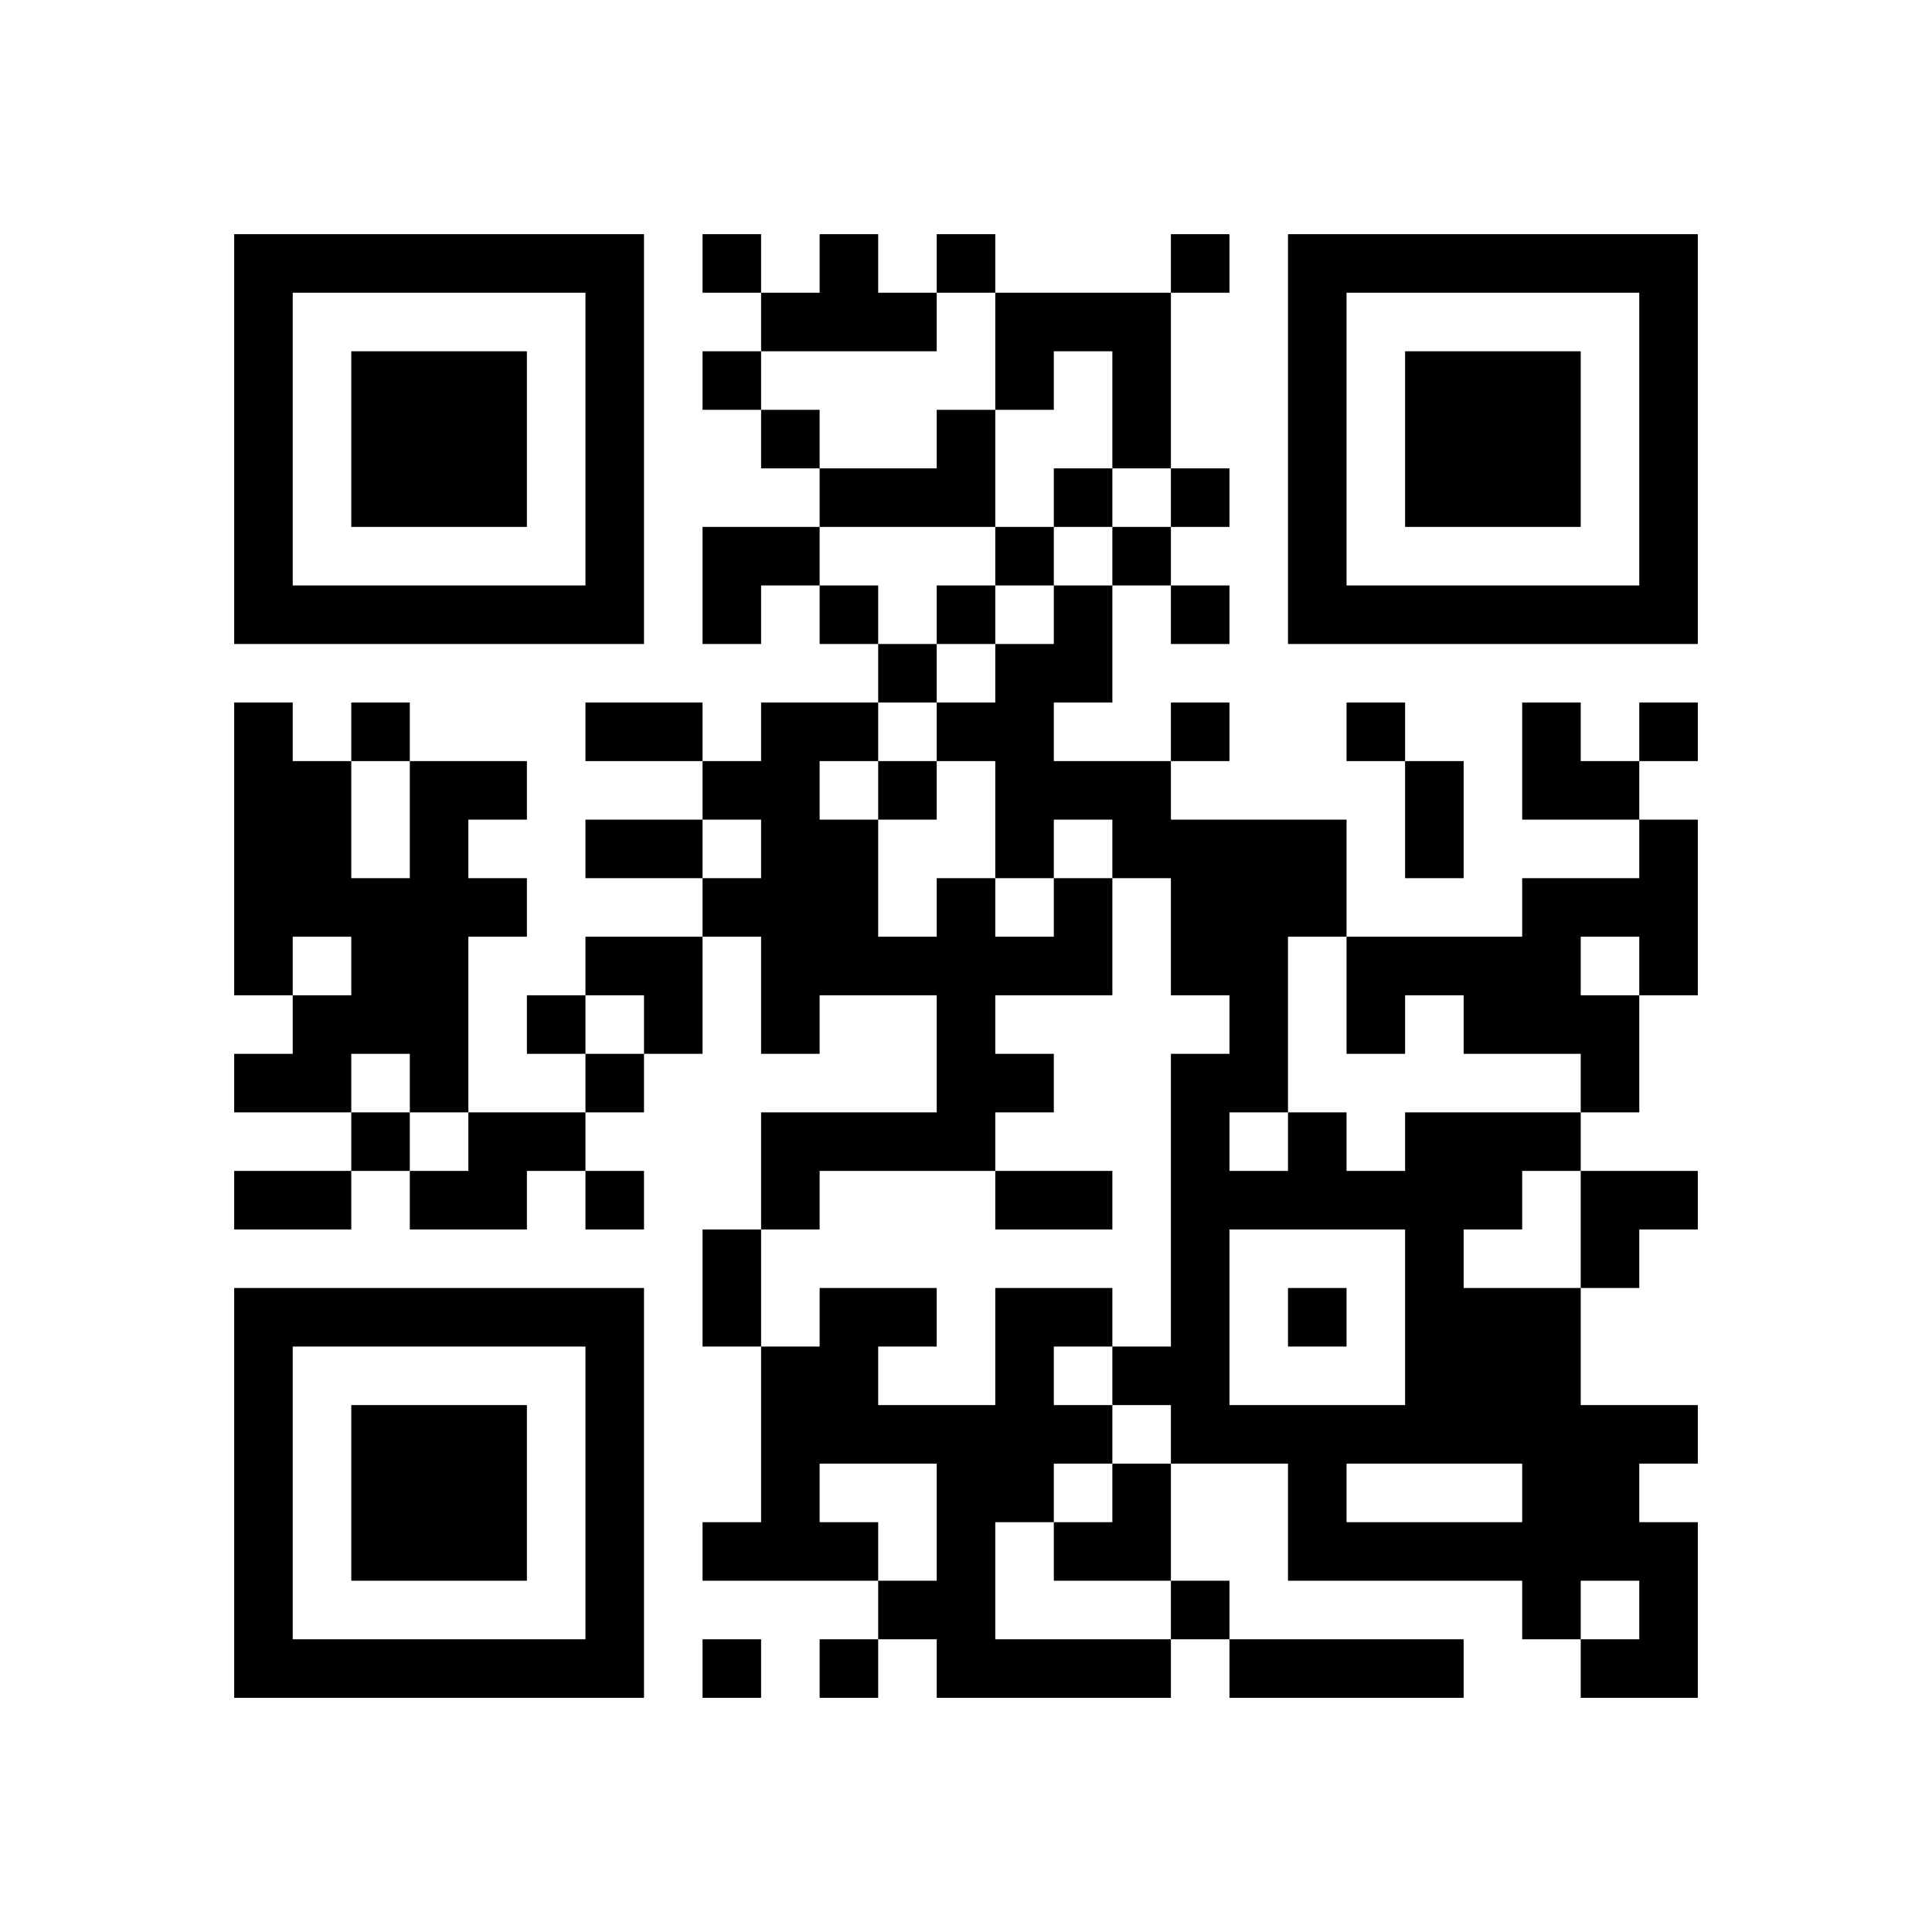
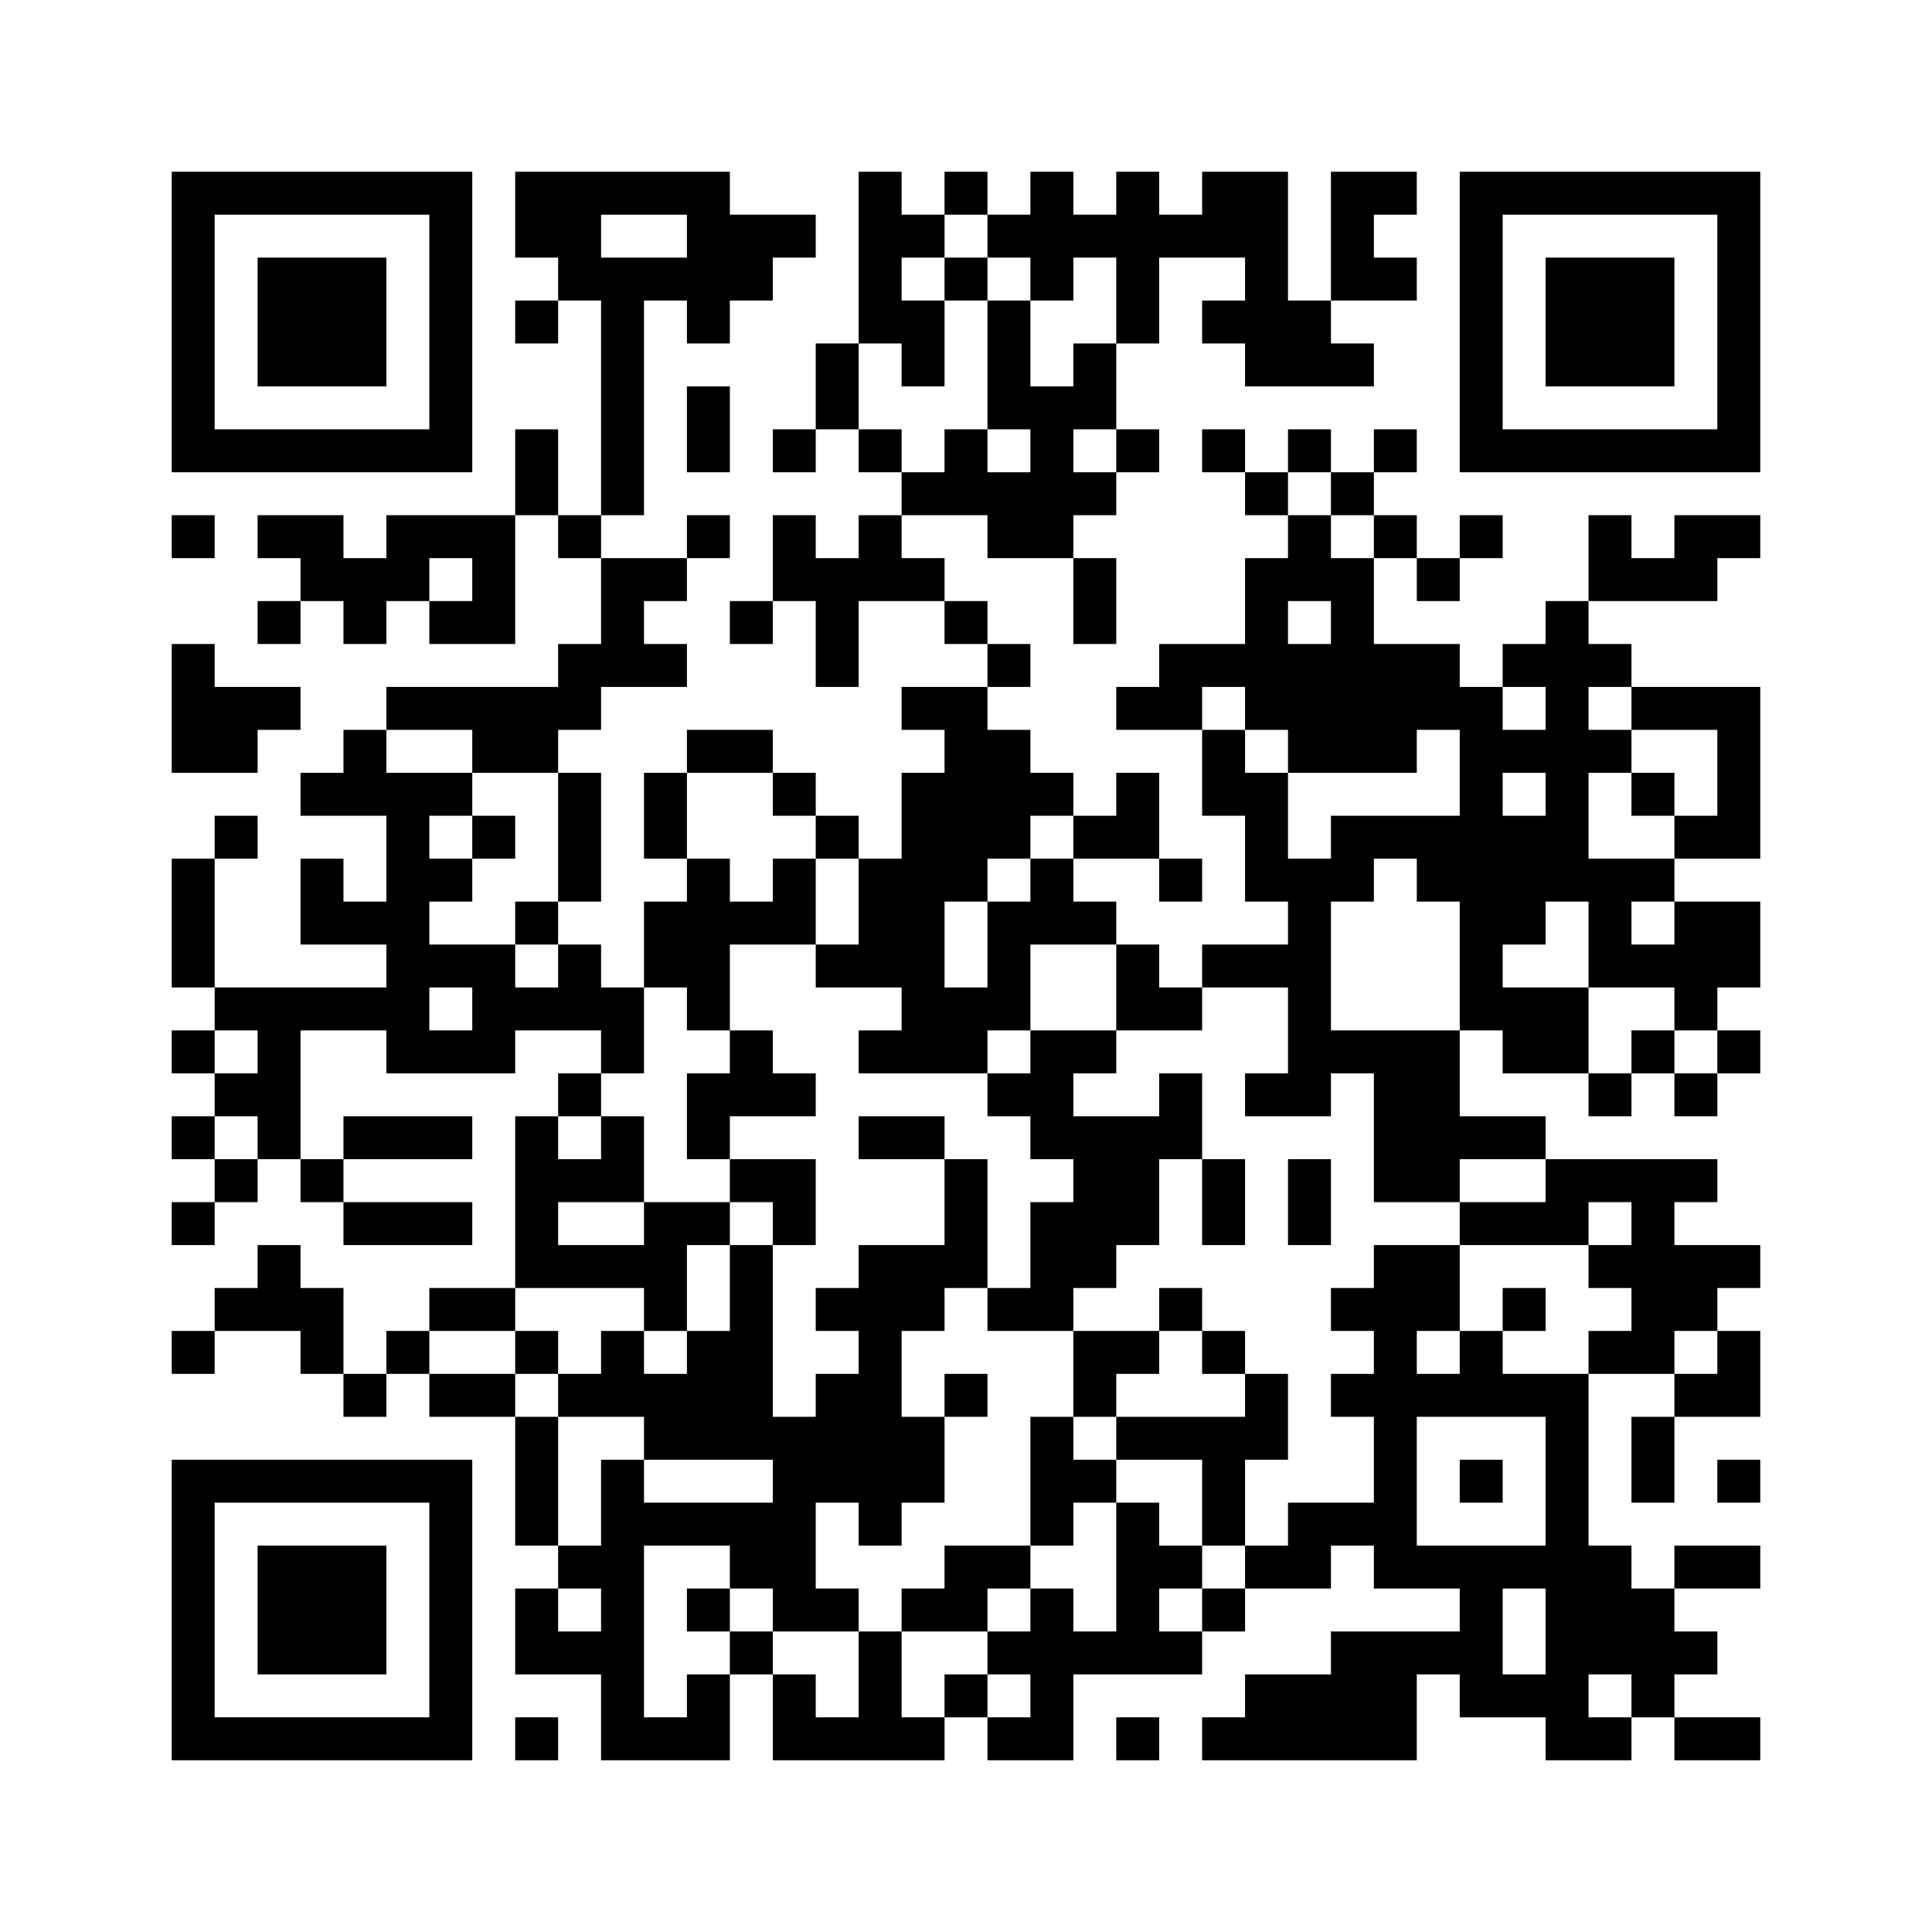
- <svg xmlns="http://www.w3.org/2000/svg" width="33mm" height="33mm" version="1.1" viewBox="0 0 33 33">
-   <path d="M4,4H5V5H4zM5,4H6V5H5zM6,4H7V5H6zM7,4H8V5H7zM8,4H9V5H8zM9,4H10V5H9zM10,4H11V5H10zM12,4H13V5H12zM14,4H15V5H14zM16,4H17V5H16zM20,4H21V5H20zM22,4H23V5H22zM23,4H24V5H23zM24,4H25V5H24zM25,4H26V5H25zM26,4H27V5H26zM27,4H28V5H27zM28,4H29V5H28zM4,5H5V6H4zM10,5H11V6H10zM13,5H14V6H13zM14,5H15V6H14zM15,5H16V6H15zM17,5H18V6H17zM18,5H19V6H18zM19,5H20V6H19zM22,5H23V6H22zM28,5H29V6H28zM4,6H5V7H4zM6,6H7V7H6zM7,6H8V7H7zM8,6H9V7H8zM10,6H11V7H10zM12,6H13V7H12zM17,6H18V7H17zM19,6H20V7H19zM22,6H23V7H22zM24,6H25V7H24zM25,6H26V7H25zM26,6H27V7H26zM28,6H29V7H28zM4,7H5V8H4zM6,7H7V8H6zM7,7H8V8H7zM8,7H9V8H8zM10,7H11V8H10zM13,7H14V8H13zM16,7H17V8H16zM19,7H20V8H19zM22,7H23V8H22zM24,7H25V8H24zM25,7H26V8H25zM26,7H27V8H26zM28,7H29V8H28zM4,8H5V9H4zM6,8H7V9H6zM7,8H8V9H7zM8,8H9V9H8zM10,8H11V9H10zM14,8H15V9H14zM15,8H16V9H15zM16,8H17V9H16zM18,8H19V9H18zM20,8H21V9H20zM22,8H23V9H22zM24,8H25V9H24zM25,8H26V9H25zM26,8H27V9H26zM28,8H29V9H28zM4,9H5V10H4zM10,9H11V10H10zM12,9H13V10H12zM13,9H14V10H13zM17,9H18V10H17zM19,9H20V10H19zM22,9H23V10H22zM28,9H29V10H28zM4,10H5V11H4zM5,10H6V11H5zM6,10H7V11H6zM7,10H8V11H7zM8,10H9V11H8zM9,10H10V11H9zM10,10H11V11H10zM12,10H13V11H12zM14,10H15V11H14zM16,10H17V11H16zM18,10H19V11H18zM20,10H21V11H20zM22,10H23V11H22zM23,10H24V11H23zM24,10H25V11H24zM25,10H26V11H25zM26,10H27V11H26zM27,10H28V11H27zM28,10H29V11H28zM15,11H16V12H15zM17,11H18V12H17zM18,11H19V12H18zM4,12H5V13H4zM6,12H7V13H6zM10,12H11V13H10zM11,12H12V13H11zM13,12H14V13H13zM14,12H15V13H14zM16,12H17V13H16zM17,12H18V13H17zM20,12H21V13H20zM23,12H24V13H23zM26,12H27V13H26zM28,12H29V13H28zM4,13H5V14H4zM5,13H6V14H5zM7,13H8V14H7zM8,13H9V14H8zM12,13H13V14H12zM13,13H14V14H13zM15,13H16V14H15zM17,13H18V14H17zM18,13H19V14H18zM19,13H20V14H19zM24,13H25V14H24zM26,13H27V14H26zM27,13H28V14H27zM4,14H5V15H4zM5,14H6V15H5zM7,14H8V15H7zM10,14H11V15H10zM11,14H12V15H11zM13,14H14V15H13zM14,14H15V15H14zM17,14H18V15H17zM19,14H20V15H19zM20,14H21V15H20zM21,14H22V15H21zM22,14H23V15H22zM24,14H25V15H24zM28,14H29V15H28zM4,15H5V16H4zM5,15H6V16H5zM6,15H7V16H6zM7,15H8V16H7zM8,15H9V16H8zM12,15H13V16H12zM13,15H14V16H13zM14,15H15V16H14zM16,15H17V16H16zM18,15H19V16H18zM20,15H21V16H20zM21,15H22V16H21zM22,15H23V16H22zM26,15H27V16H26zM27,15H28V16H27zM28,15H29V16H28zM4,16H5V17H4zM6,16H7V17H6zM7,16H8V17H7zM10,16H11V17H10zM11,16H12V17H11zM13,16H14V17H13zM14,16H15V17H14zM15,16H16V17H15zM16,16H17V17H16zM17,16H18V17H17zM18,16H19V17H18zM20,16H21V17H20zM21,16H22V17H21zM23,16H24V17H23zM24,16H25V17H24zM25,16H26V17H25zM26,16H27V17H26zM28,16H29V17H28zM5,17H6V18H5zM6,17H7V18H6zM7,17H8V18H7zM9,17H10V18H9zM11,17H12V18H11zM13,17H14V18H13zM16,17H17V18H16zM21,17H22V18H21zM23,17H24V18H23zM25,17H26V18H25zM26,17H27V18H26zM27,17H28V18H27zM4,18H5V19H4zM5,18H6V19H5zM7,18H8V19H7zM10,18H11V19H10zM16,18H17V19H16zM17,18H18V19H17zM20,18H21V19H20zM21,18H22V19H21zM27,18H28V19H27zM6,19H7V20H6zM8,19H9V20H8zM9,19H10V20H9zM13,19H14V20H13zM14,19H15V20H14zM15,19H16V20H15zM16,19H17V20H16zM20,19H21V20H20zM22,19H23V20H22zM24,19H25V20H24zM25,19H26V20H25zM26,19H27V20H26zM4,20H5V21H4zM5,20H6V21H5zM7,20H8V21H7zM8,20H9V21H8zM10,20H11V21H10zM13,20H14V21H13zM17,20H18V21H17zM18,20H19V21H18zM20,20H21V21H20zM21,20H22V21H21zM22,20H23V21H22zM23,20H24V21H23zM24,20H25V21H24zM25,20H26V21H25zM27,20H28V21H27zM28,20H29V21H28zM12,21H13V22H12zM20,21H21V22H20zM24,21H25V22H24zM27,21H28V22H27zM4,22H5V23H4zM5,22H6V23H5zM6,22H7V23H6zM7,22H8V23H7zM8,22H9V23H8zM9,22H10V23H9zM10,22H11V23H10zM12,22H13V23H12zM14,22H15V23H14zM15,22H16V23H15zM17,22H18V23H17zM18,22H19V23H18zM20,22H21V23H20zM22,22H23V23H22zM24,22H25V23H24zM25,22H26V23H25zM26,22H27V23H26zM4,23H5V24H4zM10,23H11V24H10zM13,23H14V24H13zM14,23H15V24H14zM17,23H18V24H17zM19,23H20V24H19zM20,23H21V24H20zM24,23H25V24H24zM25,23H26V24H25zM26,23H27V24H26zM4,24H5V25H4zM6,24H7V25H6zM7,24H8V25H7zM8,24H9V25H8zM10,24H11V25H10zM13,24H14V25H13zM14,24H15V25H14zM15,24H16V25H15zM16,24H17V25H16zM17,24H18V25H17zM18,24H19V25H18zM20,24H21V25H20zM21,24H22V25H21zM22,24H23V25H22zM23,24H24V25H23zM24,24H25V25H24zM25,24H26V25H25zM26,24H27V25H26zM27,24H28V25H27zM28,24H29V25H28zM4,25H5V26H4zM6,25H7V26H6zM7,25H8V26H7zM8,25H9V26H8zM10,25H11V26H10zM13,25H14V26H13zM16,25H17V26H16zM17,25H18V26H17zM19,25H20V26H19zM22,25H23V26H22zM26,25H27V26H26zM27,25H28V26H27zM4,26H5V27H4zM6,26H7V27H6zM7,26H8V27H7zM8,26H9V27H8zM10,26H11V27H10zM12,26H13V27H12zM13,26H14V27H13zM14,26H15V27H14zM16,26H17V27H16zM18,26H19V27H18zM19,26H20V27H19zM22,26H23V27H22zM23,26H24V27H23zM24,26H25V27H24zM25,26H26V27H25zM26,26H27V27H26zM27,26H28V27H27zM28,26H29V27H28zM4,27H5V28H4zM10,27H11V28H10zM15,27H16V28H15zM16,27H17V28H16zM20,27H21V28H20zM26,27H27V28H26zM28,27H29V28H28zM4,28H5V29H4zM5,28H6V29H5zM6,28H7V29H6zM7,28H8V29H7zM8,28H9V29H8zM9,28H10V29H9zM10,28H11V29H10zM12,28H13V29H12zM14,28H15V29H14zM16,28H17V29H16zM17,28H18V29H17zM18,28H19V29H18zM19,28H20V29H19zM21,28H22V29H21zM22,28H23V29H22zM23,28H24V29H23zM24,28H25V29H24zM27,28H28V29H27zM28,28H29V29H28z" id="qr-path" fill="#000000" fill-opacity="1" fill-rule="nonzero" stroke="none" />
+ <svg xmlns="http://www.w3.org/2000/svg" width="45mm" height="45mm" version="1.1" viewBox="0 0 45 45">
+   <path d="M4,4H5V5H4zM5,4H6V5H5zM6,4H7V5H6zM7,4H8V5H7zM8,4H9V5H8zM9,4H10V5H9zM10,4H11V5H10zM12,4H13V5H12zM13,4H14V5H13zM14,4H15V5H14zM15,4H16V5H15zM16,4H17V5H16zM20,4H21V5H20zM22,4H23V5H22zM24,4H25V5H24zM26,4H27V5H26zM28,4H29V5H28zM29,4H30V5H29zM31,4H32V5H31zM32,4H33V5H32zM34,4H35V5H34zM35,4H36V5H35zM36,4H37V5H36zM37,4H38V5H37zM38,4H39V5H38zM39,4H40V5H39zM40,4H41V5H40zM4,5H5V6H4zM10,5H11V6H10zM12,5H13V6H12zM13,5H14V6H13zM16,5H17V6H16zM17,5H18V6H17zM18,5H19V6H18zM20,5H21V6H20zM21,5H22V6H21zM23,5H24V6H23zM24,5H25V6H24zM25,5H26V6H25zM26,5H27V6H26zM27,5H28V6H27zM28,5H29V6H28zM29,5H30V6H29zM31,5H32V6H31zM34,5H35V6H34zM40,5H41V6H40zM4,6H5V7H4zM6,6H7V7H6zM7,6H8V7H7zM8,6H9V7H8zM10,6H11V7H10zM13,6H14V7H13zM14,6H15V7H14zM15,6H16V7H15zM16,6H17V7H16zM17,6H18V7H17zM20,6H21V7H20zM22,6H23V7H22zM24,6H25V7H24zM26,6H27V7H26zM29,6H30V7H29zM31,6H32V7H31zM32,6H33V7H32zM34,6H35V7H34zM36,6H37V7H36zM37,6H38V7H37zM38,6H39V7H38zM40,6H41V7H40zM4,7H5V8H4zM6,7H7V8H6zM7,7H8V8H7zM8,7H9V8H8zM10,7H11V8H10zM12,7H13V8H12zM14,7H15V8H14zM16,7H17V8H16zM20,7H21V8H20zM21,7H22V8H21zM23,7H24V8H23zM26,7H27V8H26zM28,7H29V8H28zM29,7H30V8H29zM30,7H31V8H30zM34,7H35V8H34zM36,7H37V8H36zM37,7H38V8H37zM38,7H39V8H38zM40,7H41V8H40zM4,8H5V9H4zM6,8H7V9H6zM7,8H8V9H7zM8,8H9V9H8zM10,8H11V9H10zM14,8H15V9H14zM19,8H20V9H19zM21,8H22V9H21zM23,8H24V9H23zM25,8H26V9H25zM29,8H30V9H29zM30,8H31V9H30zM31,8H32V9H31zM34,8H35V9H34zM36,8H37V9H36zM37,8H38V9H37zM38,8H39V9H38zM40,8H41V9H40zM4,9H5V10H4zM10,9H11V10H10zM14,9H15V10H14zM16,9H17V10H16zM19,9H20V10H19zM23,9H24V10H23zM24,9H25V10H24zM25,9H26V10H25zM34,9H35V10H34zM40,9H41V10H40zM4,10H5V11H4zM5,10H6V11H5zM6,10H7V11H6zM7,10H8V11H7zM8,10H9V11H8zM9,10H10V11H9zM10,10H11V11H10zM12,10H13V11H12zM14,10H15V11H14zM16,10H17V11H16zM18,10H19V11H18zM20,10H21V11H20zM22,10H23V11H22zM24,10H25V11H24zM26,10H27V11H26zM28,10H29V11H28zM30,10H31V11H30zM32,10H33V11H32zM34,10H35V11H34zM35,10H36V11H35zM36,10H37V11H36zM37,10H38V11H37zM38,10H39V11H38zM39,10H40V11H39zM40,10H41V11H40zM12,11H13V12H12zM14,11H15V12H14zM21,11H22V12H21zM22,11H23V12H22zM23,11H24V12H23zM24,11H25V12H24zM25,11H26V12H25zM29,11H30V12H29zM31,11H32V12H31zM4,12H5V13H4zM6,12H7V13H6zM7,12H8V13H7zM9,12H10V13H9zM10,12H11V13H10zM11,12H12V13H11zM13,12H14V13H13zM16,12H17V13H16zM18,12H19V13H18zM20,12H21V13H20zM23,12H24V13H23zM24,12H25V13H24zM30,12H31V13H30zM32,12H33V13H32zM34,12H35V13H34zM37,12H38V13H37zM39,12H40V13H39zM40,12H41V13H40zM7,13H8V14H7zM8,13H9V14H8zM9,13H10V14H9zM11,13H12V14H11zM14,13H15V14H14zM15,13H16V14H15zM18,13H19V14H18zM19,13H20V14H19zM20,13H21V14H20zM21,13H22V14H21zM25,13H26V14H25zM29,13H30V14H29zM30,13H31V14H30zM31,13H32V14H31zM33,13H34V14H33zM37,13H38V14H37zM38,13H39V14H38zM39,13H40V14H39zM6,14H7V15H6zM8,14H9V15H8zM10,14H11V15H10zM11,14H12V15H11zM14,14H15V15H14zM17,14H18V15H17zM19,14H20V15H19zM22,14H23V15H22zM25,14H26V15H25zM29,14H30V15H29zM31,14H32V15H31zM36,14H37V15H36zM4,15H5V16H4zM13,15H14V16H13zM14,15H15V16H14zM15,15H16V16H15zM19,15H20V16H19zM23,15H24V16H23zM27,15H28V16H27zM28,15H29V16H28zM29,15H30V16H29zM30,15H31V16H30zM31,15H32V16H31zM32,15H33V16H32zM33,15H34V16H33zM35,15H36V16H35zM36,15H37V16H36zM37,15H38V16H37zM4,16H5V17H4zM5,16H6V17H5zM6,16H7V17H6zM9,16H10V17H9zM10,16H11V17H10zM11,16H12V17H11zM12,16H13V17H12zM13,16H14V17H13zM21,16H22V17H21zM22,16H23V17H22zM26,16H27V17H26zM27,16H28V17H27zM29,16H30V17H29zM30,16H31V17H30zM31,16H32V17H31zM32,16H33V17H32zM33,16H34V17H33zM34,16H35V17H34zM36,16H37V17H36zM38,16H39V17H38zM39,16H40V17H39zM40,16H41V17H40zM4,17H5V18H4zM5,17H6V18H5zM8,17H9V18H8zM11,17H12V18H11zM12,17H13V18H12zM16,17H17V18H16zM17,17H18V18H17zM22,17H23V18H22zM23,17H24V18H23zM28,17H29V18H28zM30,17H31V18H30zM31,17H32V18H31zM32,17H33V18H32zM34,17H35V18H34zM35,17H36V18H35zM36,17H37V18H36zM37,17H38V18H37zM40,17H41V18H40zM7,18H8V19H7zM8,18H9V19H8zM9,18H10V19H9zM10,18H11V19H10zM13,18H14V19H13zM15,18H16V19H15zM18,18H19V19H18zM21,18H22V19H21zM22,18H23V19H22zM23,18H24V19H23zM24,18H25V19H24zM26,18H27V19H26zM28,18H29V19H28zM29,18H30V19H29zM34,18H35V19H34zM36,18H37V19H36zM38,18H39V19H38zM40,18H41V19H40zM5,19H6V20H5zM9,19H10V20H9zM11,19H12V20H11zM13,19H14V20H13zM15,19H16V20H15zM19,19H20V20H19zM21,19H22V20H21zM22,19H23V20H22zM23,19H24V20H23zM25,19H26V20H25zM26,19H27V20H26zM29,19H30V20H29zM31,19H32V20H31zM32,19H33V20H32zM33,19H34V20H33zM34,19H35V20H34zM35,19H36V20H35zM36,19H37V20H36zM39,19H40V20H39zM40,19H41V20H40zM4,20H5V21H4zM7,20H8V21H7zM9,20H10V21H9zM10,20H11V21H10zM13,20H14V21H13zM16,20H17V21H16zM18,20H19V21H18zM20,20H21V21H20zM21,20H22V21H21zM22,20H23V21H22zM24,20H25V21H24zM27,20H28V21H27zM29,20H30V21H29zM30,20H31V21H30zM31,20H32V21H31zM33,20H34V21H33zM34,20H35V21H34zM35,20H36V21H35zM36,20H37V21H36zM37,20H38V21H37zM38,20H39V21H38zM4,21H5V22H4zM7,21H8V22H7zM8,21H9V22H8zM9,21H10V22H9zM12,21H13V22H12zM15,21H16V22H15zM16,21H17V22H16zM17,21H18V22H17zM18,21H19V22H18zM20,21H21V22H20zM21,21H22V22H21zM23,21H24V22H23zM24,21H25V22H24zM25,21H26V22H25zM30,21H31V22H30zM34,21H35V22H34zM35,21H36V22H35zM37,21H38V22H37zM39,21H40V22H39zM40,21H41V22H40zM4,22H5V23H4zM9,22H10V23H9zM10,22H11V23H10zM11,22H12V23H11zM13,22H14V23H13zM15,22H16V23H15zM16,22H17V23H16zM19,22H20V23H19zM20,22H21V23H20zM21,22H22V23H21zM23,22H24V23H23zM26,22H27V23H26zM28,22H29V23H28zM29,22H30V23H29zM30,22H31V23H30zM34,22H35V23H34zM37,22H38V23H37zM38,22H39V23H38zM39,22H40V23H39zM40,22H41V23H40zM5,23H6V24H5zM6,23H7V24H6zM7,23H8V24H7zM8,23H9V24H8zM9,23H10V24H9zM11,23H12V24H11zM12,23H13V24H12zM13,23H14V24H13zM14,23H15V24H14zM16,23H17V24H16zM21,23H22V24H21zM22,23H23V24H22zM23,23H24V24H23zM26,23H27V24H26zM27,23H28V24H27zM30,23H31V24H30zM34,23H35V24H34zM35,23H36V24H35zM36,23H37V24H36zM39,23H40V24H39zM4,24H5V25H4zM6,24H7V25H6zM9,24H10V25H9zM10,24H11V25H10zM11,24H12V25H11zM14,24H15V25H14zM17,24H18V25H17zM20,24H21V25H20zM21,24H22V25H21zM22,24H23V25H22zM24,24H25V25H24zM25,24H26V25H25zM30,24H31V25H30zM31,24H32V25H31zM32,24H33V25H32zM33,24H34V25H33zM35,24H36V25H35zM36,24H37V25H36zM38,24H39V25H38zM40,24H41V25H40zM5,25H6V26H5zM6,25H7V26H6zM13,25H14V26H13zM16,25H17V26H16zM17,25H18V26H17zM18,25H19V26H18zM23,25H24V26H23zM24,25H25V26H24zM27,25H28V26H27zM29,25H30V26H29zM30,25H31V26H30zM32,25H33V26H32zM33,25H34V26H33zM37,25H38V26H37zM39,25H40V26H39zM4,26H5V27H4zM6,26H7V27H6zM8,26H9V27H8zM9,26H10V27H9zM10,26H11V27H10zM12,26H13V27H12zM14,26H15V27H14zM16,26H17V27H16zM20,26H21V27H20zM21,26H22V27H21zM24,26H25V27H24zM25,26H26V27H25zM26,26H27V27H26zM27,26H28V27H27zM32,26H33V27H32zM33,26H34V27H33zM34,26H35V27H34zM35,26H36V27H35zM5,27H6V28H5zM7,27H8V28H7zM12,27H13V28H12zM13,27H14V28H13zM14,27H15V28H14zM17,27H18V28H17zM18,27H19V28H18zM22,27H23V28H22zM25,27H26V28H25zM26,27H27V28H26zM28,27H29V28H28zM30,27H31V28H30zM32,27H33V28H32zM33,27H34V28H33zM36,27H37V28H36zM37,27H38V28H37zM38,27H39V28H38zM39,27H40V28H39zM4,28H5V29H4zM8,28H9V29H8zM9,28H10V29H9zM10,28H11V29H10zM12,28H13V29H12zM15,28H16V29H15zM16,28H17V29H16zM18,28H19V29H18zM22,28H23V29H22zM24,28H25V29H24zM25,28H26V29H25zM26,28H27V29H26zM28,28H29V29H28zM30,28H31V29H30zM34,28H35V29H34zM35,28H36V29H35zM36,28H37V29H36zM38,28H39V29H38zM6,29H7V30H6zM12,29H13V30H12zM13,29H14V30H13zM14,29H15V30H14zM15,29H16V30H15zM17,29H18V30H17zM20,29H21V30H20zM21,29H22V30H21zM22,29H23V30H22zM24,29H25V30H24zM25,29H26V30H25zM32,29H33V30H32zM33,29H34V30H33zM37,29H38V30H37zM38,29H39V30H38zM39,29H40V30H39zM40,29H41V30H40zM5,30H6V31H5zM6,30H7V31H6zM7,30H8V31H7zM10,30H11V31H10zM11,30H12V31H11zM15,30H16V31H15zM17,30H18V31H17zM19,30H20V31H19zM20,30H21V31H20zM21,30H22V31H21zM23,30H24V31H23zM24,30H25V31H24zM27,30H28V31H27zM31,30H32V31H31zM32,30H33V31H32zM33,30H34V31H33zM35,30H36V31H35zM38,30H39V31H38zM39,30H40V31H39zM4,31H5V32H4zM7,31H8V32H7zM9,31H10V32H9zM12,31H13V32H12zM14,31H15V32H14zM16,31H17V32H16zM17,31H18V32H17zM20,31H21V32H20zM25,31H26V32H25zM26,31H27V32H26zM28,31H29V32H28zM32,31H33V32H32zM34,31H35V32H34zM37,31H38V32H37zM38,31H39V32H38zM40,31H41V32H40zM8,32H9V33H8zM10,32H11V33H10zM11,32H12V33H11zM13,32H14V33H13zM14,32H15V33H14zM15,32H16V33H15zM16,32H17V33H16zM17,32H18V33H17zM19,32H20V33H19zM20,32H21V33H20zM22,32H23V33H22zM25,32H26V33H25zM29,32H30V33H29zM31,32H32V33H31zM32,32H33V33H32zM33,32H34V33H33zM34,32H35V33H34zM35,32H36V33H35zM36,32H37V33H36zM39,32H40V33H39zM40,32H41V33H40zM12,33H13V34H12zM15,33H16V34H15zM16,33H17V34H16zM17,33H18V34H17zM18,33H19V34H18zM19,33H20V34H19zM20,33H21V34H20zM21,33H22V34H21zM24,33H25V34H24zM26,33H27V34H26zM27,33H28V34H27zM28,33H29V34H28zM29,33H30V34H29zM32,33H33V34H32zM36,33H37V34H36zM38,33H39V34H38zM4,34H5V35H4zM5,34H6V35H5zM6,34H7V35H6zM7,34H8V35H7zM8,34H9V35H8zM9,34H10V35H9zM10,34H11V35H10zM12,34H13V35H12zM14,34H15V35H14zM18,34H19V35H18zM19,34H20V35H19zM20,34H21V35H20zM21,34H22V35H21zM24,34H25V35H24zM25,34H26V35H25zM28,34H29V35H28zM32,34H33V35H32zM34,34H35V35H34zM36,34H37V35H36zM38,34H39V35H38zM40,34H41V35H40zM4,35H5V36H4zM10,35H11V36H10zM12,35H13V36H12zM14,35H15V36H14zM15,35H16V36H15zM16,35H17V36H16zM17,35H18V36H17zM18,35H19V36H18zM20,35H21V36H20zM24,35H25V36H24zM26,35H27V36H26zM28,35H29V36H28zM30,35H31V36H30zM31,35H32V36H31zM32,35H33V36H32zM36,35H37V36H36zM4,36H5V37H4zM6,36H7V37H6zM7,36H8V37H7zM8,36H9V37H8zM10,36H11V37H10zM13,36H14V37H13zM14,36H15V37H14zM17,36H18V37H17zM18,36H19V37H18zM22,36H23V37H22zM23,36H24V37H23zM26,36H27V37H26zM27,36H28V37H27zM29,36H30V37H29zM30,36H31V37H30zM32,36H33V37H32zM33,36H34V37H33zM34,36H35V37H34zM35,36H36V37H35zM36,36H37V37H36zM37,36H38V37H37zM39,36H40V37H39zM40,36H41V37H40zM4,37H5V38H4zM6,37H7V38H6zM7,37H8V38H7zM8,37H9V38H8zM10,37H11V38H10zM12,37H13V38H12zM14,37H15V38H14zM16,37H17V38H16zM18,37H19V38H18zM19,37H20V38H19zM21,37H22V38H21zM22,37H23V38H22zM24,37H25V38H24zM26,37H27V38H26zM28,37H29V38H28zM34,37H35V38H34zM36,37H37V38H36zM37,37H38V38H37zM38,37H39V38H38zM4,38H5V39H4zM6,38H7V39H6zM7,38H8V39H7zM8,38H9V39H8zM10,38H11V39H10zM12,38H13V39H12zM13,38H14V39H13zM14,38H15V39H14zM17,38H18V39H17zM20,38H21V39H20zM23,38H24V39H23zM24,38H25V39H24zM25,38H26V39H25zM26,38H27V39H26zM27,38H28V39H27zM31,38H32V39H31zM32,38H33V39H32zM33,38H34V39H33zM34,38H35V39H34zM36,38H37V39H36zM37,38H38V39H37zM38,38H39V39H38zM39,38H40V39H39zM4,39H5V40H4zM10,39H11V40H10zM14,39H15V40H14zM16,39H17V40H16zM18,39H19V40H18zM20,39H21V40H20zM22,39H23V40H22zM24,39H25V40H24zM29,39H30V40H29zM30,39H31V40H30zM31,39H32V40H31zM32,39H33V40H32zM34,39H35V40H34zM35,39H36V40H35zM36,39H37V40H36zM38,39H39V40H38zM4,40H5V41H4zM5,40H6V41H5zM6,40H7V41H6zM7,40H8V41H7zM8,40H9V41H8zM9,40H10V41H9zM10,40H11V41H10zM12,40H13V41H12zM14,40H15V41H14zM15,40H16V41H15zM16,40H17V41H16zM18,40H19V41H18zM19,40H20V41H19zM20,40H21V41H20zM21,40H22V41H21zM23,40H24V41H23zM24,40H25V41H24zM26,40H27V41H26zM28,40H29V41H28zM29,40H30V41H29zM30,40H31V41H30zM31,40H32V41H31zM32,40H33V41H32zM36,40H37V41H36zM37,40H38V41H37zM39,40H40V41H39zM40,40H41V41H40z" id="qr-path" fill="#000000" fill-opacity="1" fill-rule="nonzero" stroke="none" />
</svg>
